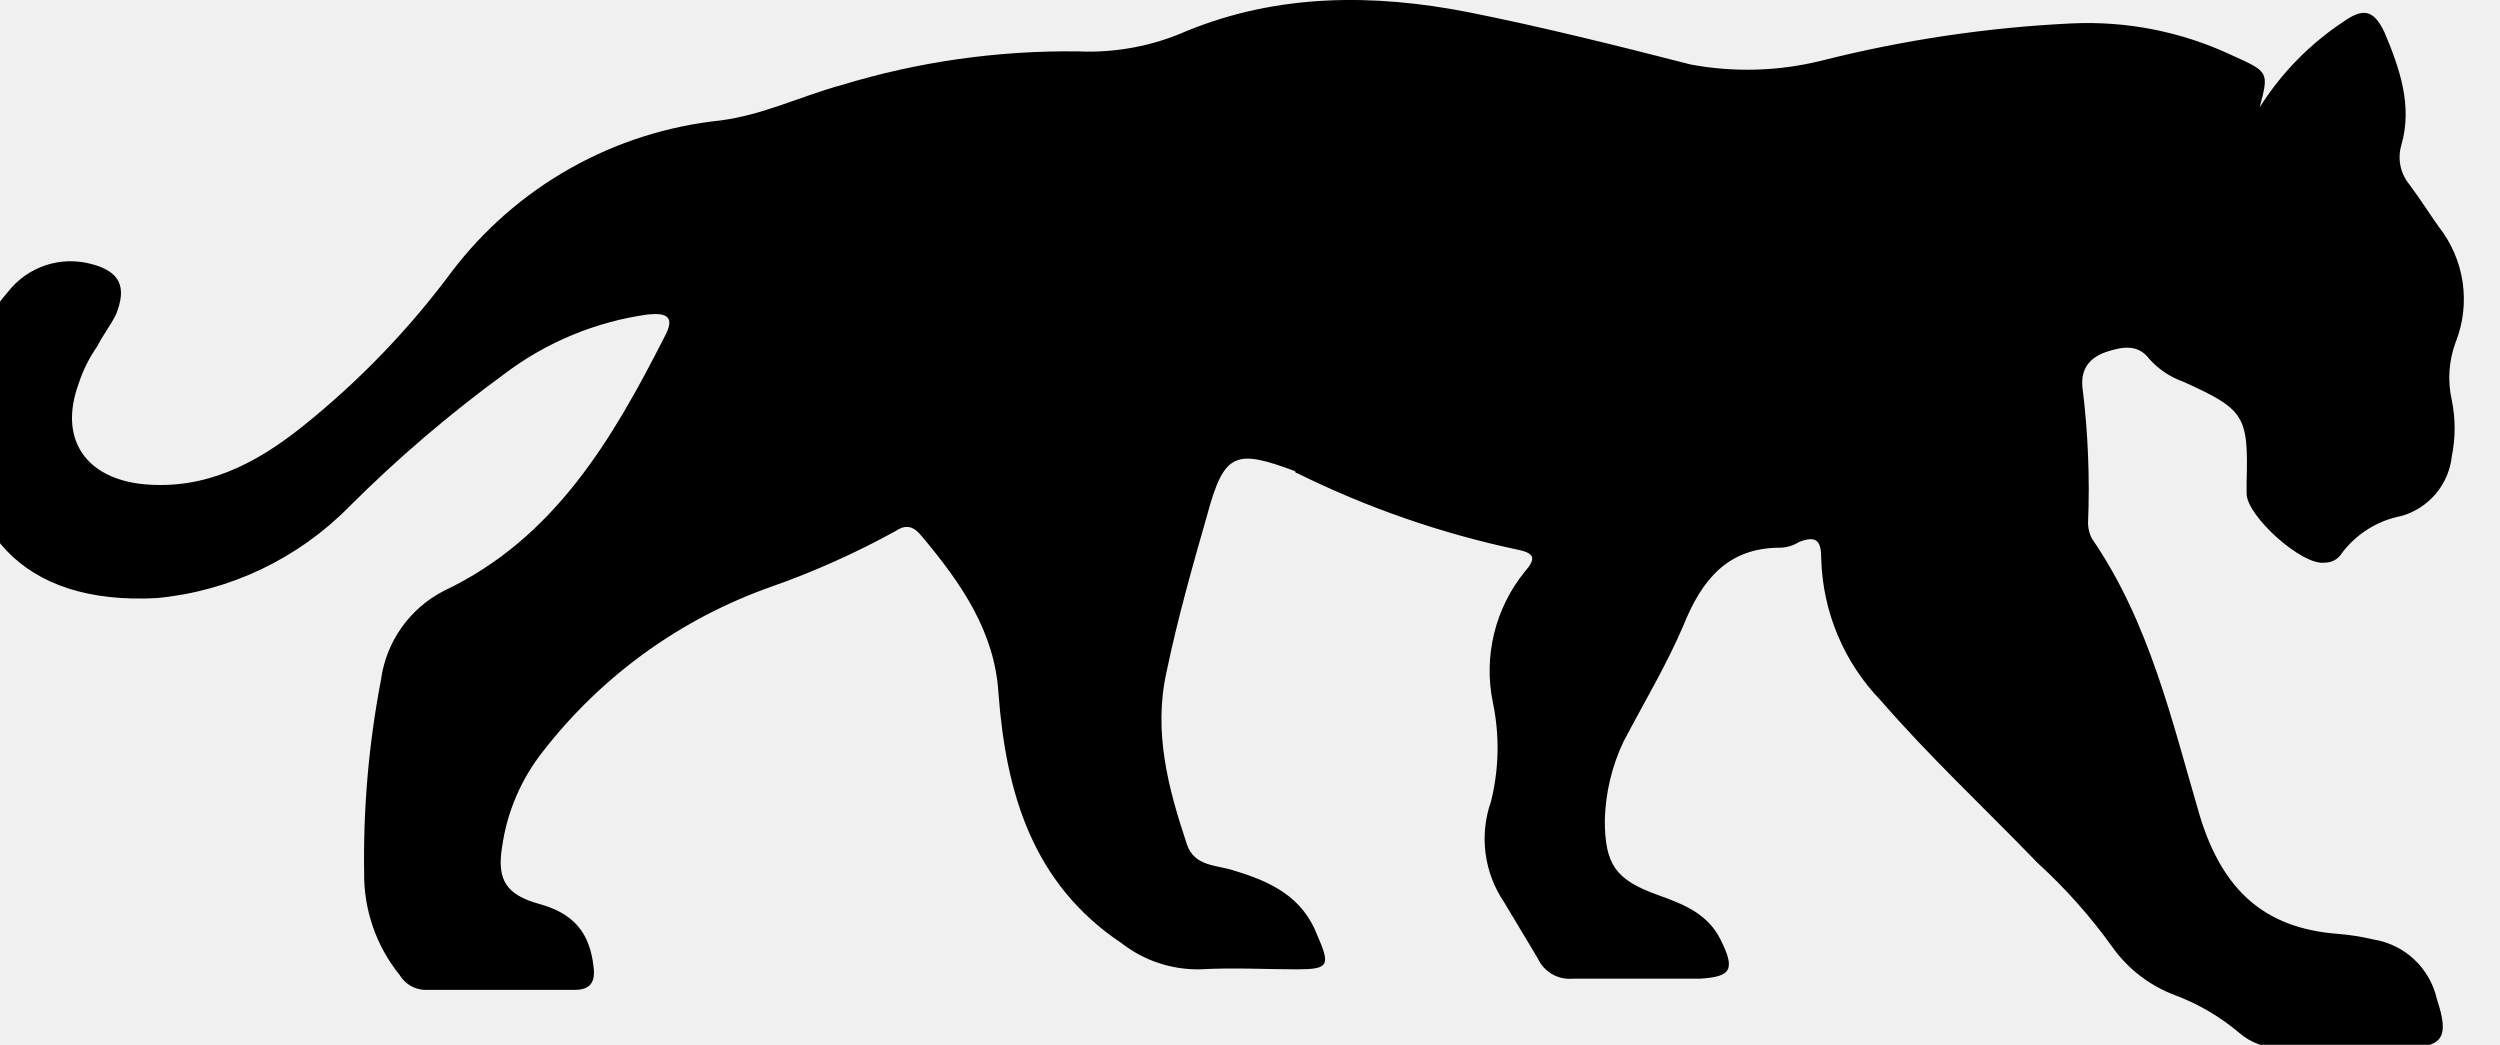
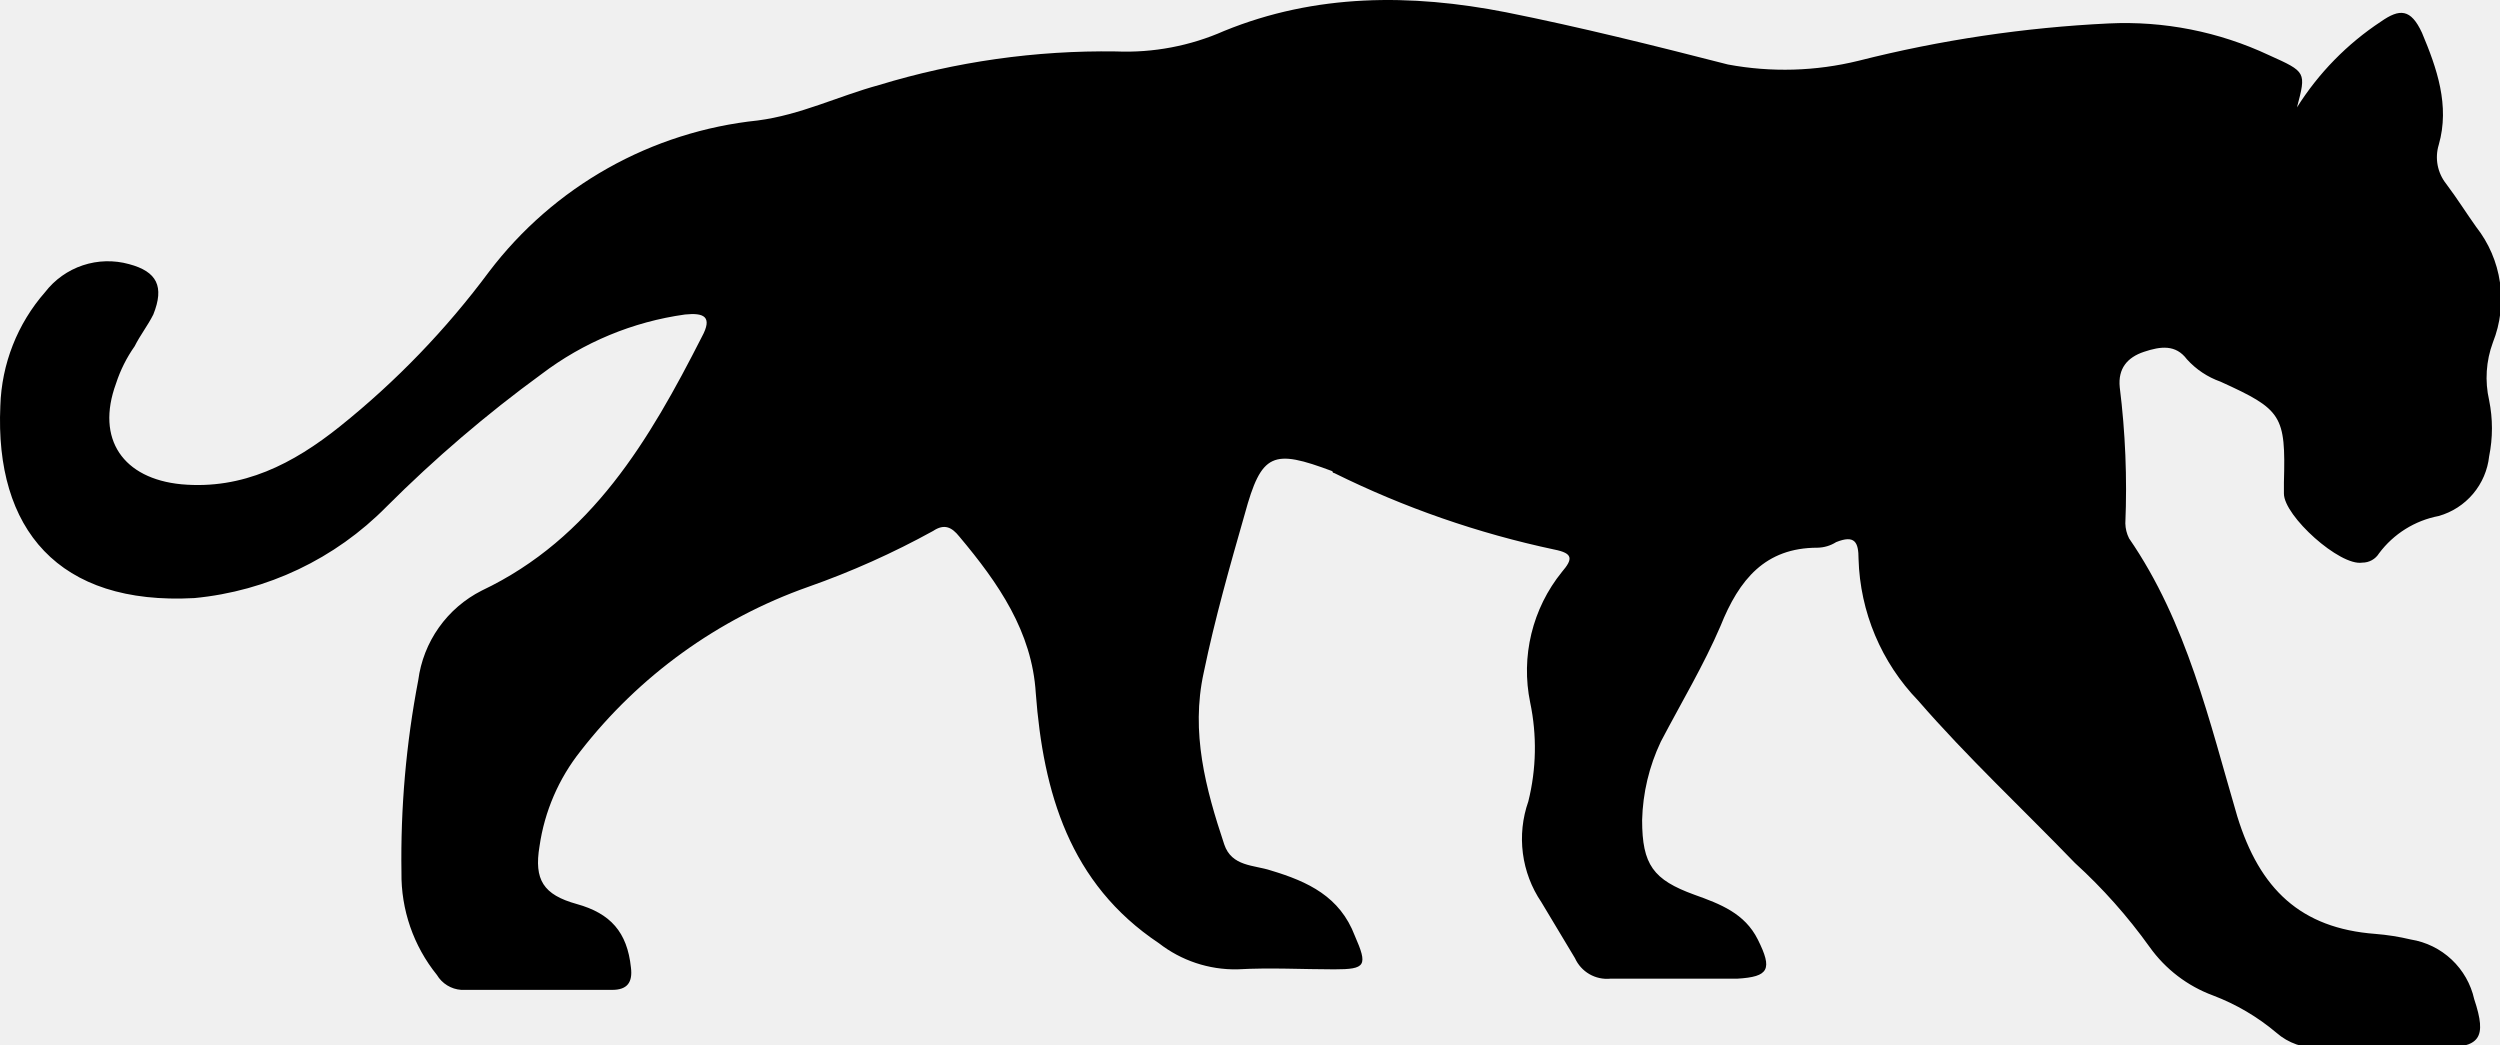
- <svg xmlns="http://www.w3.org/2000/svg" width="67" height="28" viewBox="0 0 67 28" fill="none">
-   <g clip-path="url(#clip0_135_3258)">
-     <path d="M60.559 2.878C61.136 1.96 61.904 1.176 62.809 0.578C63.309 0.228 63.609 0.228 63.909 0.878C64.309 1.828 64.659 2.828 64.359 3.878C64.305 4.057 64.294 4.245 64.329 4.428C64.364 4.611 64.443 4.783 64.559 4.928C64.859 5.328 65.109 5.728 65.359 6.078C65.699 6.51 65.92 7.024 65.999 7.568C66.078 8.112 66.013 8.668 65.809 9.178C65.626 9.674 65.591 10.213 65.709 10.728C65.809 11.223 65.809 11.733 65.709 12.228C65.669 12.599 65.519 12.949 65.278 13.234C65.038 13.519 64.718 13.726 64.359 13.828C63.72 13.95 63.149 14.307 62.759 14.828C62.712 14.905 62.646 14.969 62.567 15.012C62.488 15.056 62.399 15.079 62.309 15.078C61.709 15.178 60.209 13.828 60.209 13.228V12.928C60.259 11.128 60.159 10.978 58.509 10.228C58.164 10.107 57.854 9.9 57.609 9.628C57.309 9.228 56.909 9.278 56.459 9.428C56.009 9.578 55.759 9.878 55.809 10.378C55.96 11.589 56.01 12.81 55.959 14.028C55.962 14.168 55.997 14.304 56.059 14.428C57.609 16.678 58.209 19.328 58.959 21.878C59.559 23.828 60.659 24.878 62.659 25.028C62.979 25.054 63.297 25.104 63.609 25.178C64.02 25.244 64.402 25.432 64.705 25.717C65.008 26.003 65.218 26.372 65.309 26.778C65.659 27.828 65.459 28.078 64.409 28.078H61.159C60.738 28.1 60.326 27.956 60.009 27.678C59.503 27.251 58.928 26.913 58.309 26.678C57.625 26.426 57.032 25.973 56.609 25.378C56.023 24.56 55.353 23.806 54.609 23.128C53.209 21.678 51.709 20.278 50.409 18.778C49.419 17.756 48.849 16.401 48.809 14.978C48.809 14.528 48.709 14.328 48.209 14.528C48.059 14.623 47.886 14.675 47.709 14.678C46.309 14.678 45.609 15.528 45.109 16.778C44.659 17.828 44.059 18.828 43.509 19.878C43.197 20.536 43.027 21.251 43.009 21.978C43.009 23.178 43.309 23.578 44.409 23.978C45.109 24.228 45.759 24.478 46.109 25.178C46.509 25.978 46.409 26.178 45.559 26.228H42.159C41.963 26.248 41.766 26.205 41.596 26.107C41.425 26.008 41.29 25.858 41.209 25.678L40.309 24.178C40.044 23.787 39.874 23.339 39.813 22.87C39.752 22.401 39.802 21.924 39.959 21.478C40.175 20.61 40.193 19.704 40.009 18.828C39.883 18.218 39.894 17.588 40.041 16.983C40.188 16.378 40.467 15.813 40.859 15.328C41.159 14.978 41.159 14.828 40.659 14.728C38.615 14.294 36.633 13.605 34.759 12.678C34.746 12.678 34.733 12.673 34.724 12.664C34.714 12.654 34.709 12.642 34.709 12.628C33.109 12.028 32.809 12.128 32.359 13.778C31.959 15.178 31.559 16.578 31.259 18.028C30.909 19.628 31.309 21.128 31.809 22.628C32.009 23.228 32.609 23.178 33.059 23.328C34.059 23.628 34.909 24.028 35.309 25.078C35.659 25.878 35.609 25.978 34.759 25.978C33.909 25.978 33.059 25.928 32.159 25.978C31.4 25.992 30.658 25.745 30.059 25.278C27.659 23.678 26.959 21.228 26.759 18.578C26.659 16.928 25.759 15.628 24.709 14.378C24.509 14.128 24.309 14.028 24.009 14.228C22.936 14.82 21.815 15.322 20.659 15.728C18.246 16.58 16.129 18.108 14.559 20.128C13.973 20.866 13.593 21.746 13.459 22.678C13.309 23.578 13.559 23.978 14.459 24.228C15.359 24.478 15.809 24.978 15.909 25.928C15.959 26.328 15.809 26.528 15.409 26.528H11.359C11.227 26.519 11.098 26.478 10.985 26.408C10.872 26.338 10.777 26.242 10.709 26.128C10.081 25.351 9.745 24.378 9.759 23.378C9.733 21.651 9.884 19.925 10.209 18.228C10.276 17.72 10.466 17.236 10.762 16.818C11.058 16.4 11.452 16.06 11.909 15.828C14.859 14.428 16.409 11.778 17.809 9.028C18.109 8.478 17.859 8.378 17.359 8.428C15.96 8.623 14.634 9.174 13.509 10.028C12.036 11.103 10.649 12.29 9.359 13.578C7.984 14.975 6.16 15.843 4.209 16.028C0.559 16.228 -1.141 14.178 -0.991 10.878C-0.957 9.753 -0.533 8.675 0.209 7.828C0.467 7.494 0.819 7.244 1.22 7.11C1.621 6.977 2.052 6.966 2.459 7.078C3.209 7.278 3.409 7.678 3.109 8.428C2.959 8.728 2.759 8.978 2.609 9.278C2.393 9.585 2.225 9.922 2.109 10.278C1.559 11.778 2.309 12.828 3.859 12.978C5.509 13.128 6.859 12.428 8.109 11.428C9.615 10.223 10.96 8.828 12.109 7.278C12.969 6.147 14.051 5.204 15.29 4.507C16.528 3.811 17.896 3.376 19.309 3.228C20.459 3.078 21.459 2.578 22.559 2.278C24.616 1.651 26.759 1.348 28.909 1.378C29.905 1.42 30.897 1.232 31.809 0.828C34.259 -0.172 36.809 -0.172 39.359 0.328C41.359 0.728 43.359 1.228 45.309 1.728C46.47 1.945 47.663 1.911 48.809 1.628C51.003 1.072 53.248 0.737 55.509 0.628C56.99 0.556 58.467 0.848 59.809 1.478C60.809 1.928 60.809 1.928 60.559 2.878Z" fill="black" />
-   </g>
-   <defs>
-     <clipPath id="clip0_135_3258">
-       <rect width="67" height="28" fill="white" />
-     </clipPath>
-   </defs>
+ <svg xmlns="http://www.w3.org/2000/svg" width="268" height="112" viewBox="0 0 268 112" fill="none">
+   <path d="M246.236 11.514C248.545 7.84 251.614 4.703 255.236 2.314C257.236 0.914 258.436 0.914 259.636 3.514C261.236 7.314 262.636 11.314 261.436 15.514C261.218 16.226 261.177 16.981 261.316 17.713C261.456 18.445 261.772 19.131 262.236 19.714C263.436 21.314 264.436 22.914 265.436 24.314C266.797 26.041 267.68 28.096 267.996 30.273C268.312 32.449 268.05 34.67 267.236 36.714C266.502 38.697 266.363 40.852 266.836 42.914C267.236 44.894 267.236 46.934 266.836 48.914C266.675 50.397 266.075 51.797 265.113 52.938C264.151 54.078 262.871 54.905 261.436 55.314C258.878 55.8 256.595 57.227 255.036 59.314C254.848 59.621 254.583 59.874 254.267 60.05C253.952 60.225 253.597 60.316 253.236 60.314C250.836 60.714 244.836 55.314 244.836 52.914V51.714C245.036 44.514 244.636 43.914 238.036 40.914C236.655 40.426 235.417 39.602 234.436 38.514C233.236 36.914 231.636 37.114 229.836 37.714C228.036 38.314 227.036 39.514 227.236 41.514C227.84 46.355 228.04 51.239 227.836 56.114C227.85 56.67 227.986 57.217 228.236 57.714C234.436 66.714 236.836 77.314 239.836 87.514C242.236 95.314 246.636 99.514 254.636 100.114C255.917 100.216 257.187 100.416 258.436 100.714C260.08 100.978 261.607 101.729 262.819 102.87C264.031 104.011 264.873 105.489 265.236 107.114C266.636 111.314 265.836 112.314 261.636 112.314H248.636C246.953 112.399 245.303 111.825 244.036 110.714C242.012 109.005 239.713 107.653 237.236 106.714C234.499 105.703 232.129 103.891 230.436 101.514C228.094 98.241 225.412 95.224 222.436 92.514C216.836 86.714 210.836 81.114 205.636 75.114C201.678 71.025 199.395 65.602 199.236 59.914C199.236 58.114 198.836 57.314 196.836 58.114C196.238 58.494 195.546 58.701 194.836 58.714C189.236 58.714 186.436 62.114 184.436 67.114C182.636 71.314 180.236 75.314 178.036 79.514C176.789 82.143 176.108 85.005 176.036 87.914C176.036 92.714 177.236 94.314 181.636 95.914C184.436 96.914 187.036 97.914 188.436 100.714C190.036 103.914 189.636 104.714 186.236 104.914H172.636C171.852 104.991 171.064 104.821 170.382 104.426C169.7 104.031 169.16 103.432 168.836 102.714L165.236 96.714C164.175 95.148 163.496 93.356 163.253 91.48C163.01 89.605 163.21 87.698 163.836 85.914C164.702 82.441 164.77 78.817 164.036 75.314C163.532 72.874 163.576 70.353 164.164 67.932C164.752 65.511 165.869 63.251 167.436 61.314C168.636 59.914 168.636 59.314 166.636 58.914C158.458 57.176 150.53 54.422 143.036 50.714C142.983 50.714 142.933 50.693 142.895 50.655C142.858 50.618 142.836 50.567 142.836 50.514C136.436 48.114 135.236 48.514 133.436 55.114C131.836 60.714 130.236 66.314 129.036 72.114C127.636 78.514 129.236 84.514 131.236 90.514C132.036 92.914 134.436 92.714 136.236 93.314C140.236 94.514 143.636 96.114 145.236 100.314C146.636 103.514 146.436 103.914 143.036 103.914C139.636 103.914 136.236 103.714 132.636 103.914C129.599 103.969 126.634 102.98 124.236 101.114C114.636 94.714 111.836 84.914 111.036 74.314C110.636 67.714 107.036 62.514 102.836 57.514C102.036 56.514 101.236 56.114 100.036 56.914C95.743 59.281 91.261 61.288 86.636 62.914C76.985 66.322 68.516 72.431 62.236 80.514C59.892 83.464 58.373 86.984 57.837 90.714C57.236 94.314 58.236 95.914 61.837 96.914C65.436 97.914 67.237 99.914 67.636 103.714C67.837 105.314 67.237 106.114 65.636 106.114H49.437C48.906 106.076 48.393 105.911 47.94 105.632C47.488 105.354 47.109 104.97 46.837 104.514C44.324 101.403 42.98 97.512 43.036 93.514C42.931 86.604 43.535 79.701 44.837 72.914C45.103 70.881 45.862 68.944 47.047 67.271C48.232 65.598 49.807 64.24 51.636 63.314C63.437 57.714 69.636 47.114 75.237 36.114C76.436 33.914 75.436 33.514 73.436 33.714C67.839 34.491 62.536 36.695 58.036 40.114C52.145 44.411 46.595 49.159 41.437 54.314C35.936 59.901 28.642 63.371 20.837 64.114C6.236 64.914 -0.564 56.714 0.036 43.514C0.171 39.013 1.868 34.699 4.836 31.314C5.869 29.976 7.276 28.976 8.879 28.441C10.482 27.907 12.208 27.863 13.836 28.314C16.837 29.114 17.637 30.714 16.436 33.714C15.836 34.914 15.037 35.914 14.437 37.114C13.574 38.34 12.899 39.688 12.437 41.114C10.236 47.114 13.236 51.314 19.436 51.914C26.037 52.514 31.436 49.714 36.437 45.714C42.46 40.89 47.838 35.311 52.437 29.114C55.875 24.588 60.205 20.816 65.158 18.03C70.112 15.244 75.584 13.502 81.237 12.914C85.837 12.314 89.837 10.314 94.237 9.114C102.465 6.605 111.034 5.39 119.636 5.514C123.621 5.68 127.59 4.927 131.236 3.314C141.036 -0.686 151.236 -0.686 161.436 1.314C169.436 2.914 177.436 4.914 185.236 6.914C189.878 7.779 194.651 7.642 199.236 6.514C208.014 4.289 216.992 2.949 226.036 2.514C231.961 2.225 237.867 3.393 243.236 5.914C247.236 7.714 247.236 7.714 246.236 11.514Z" fill="black" />
</svg>
